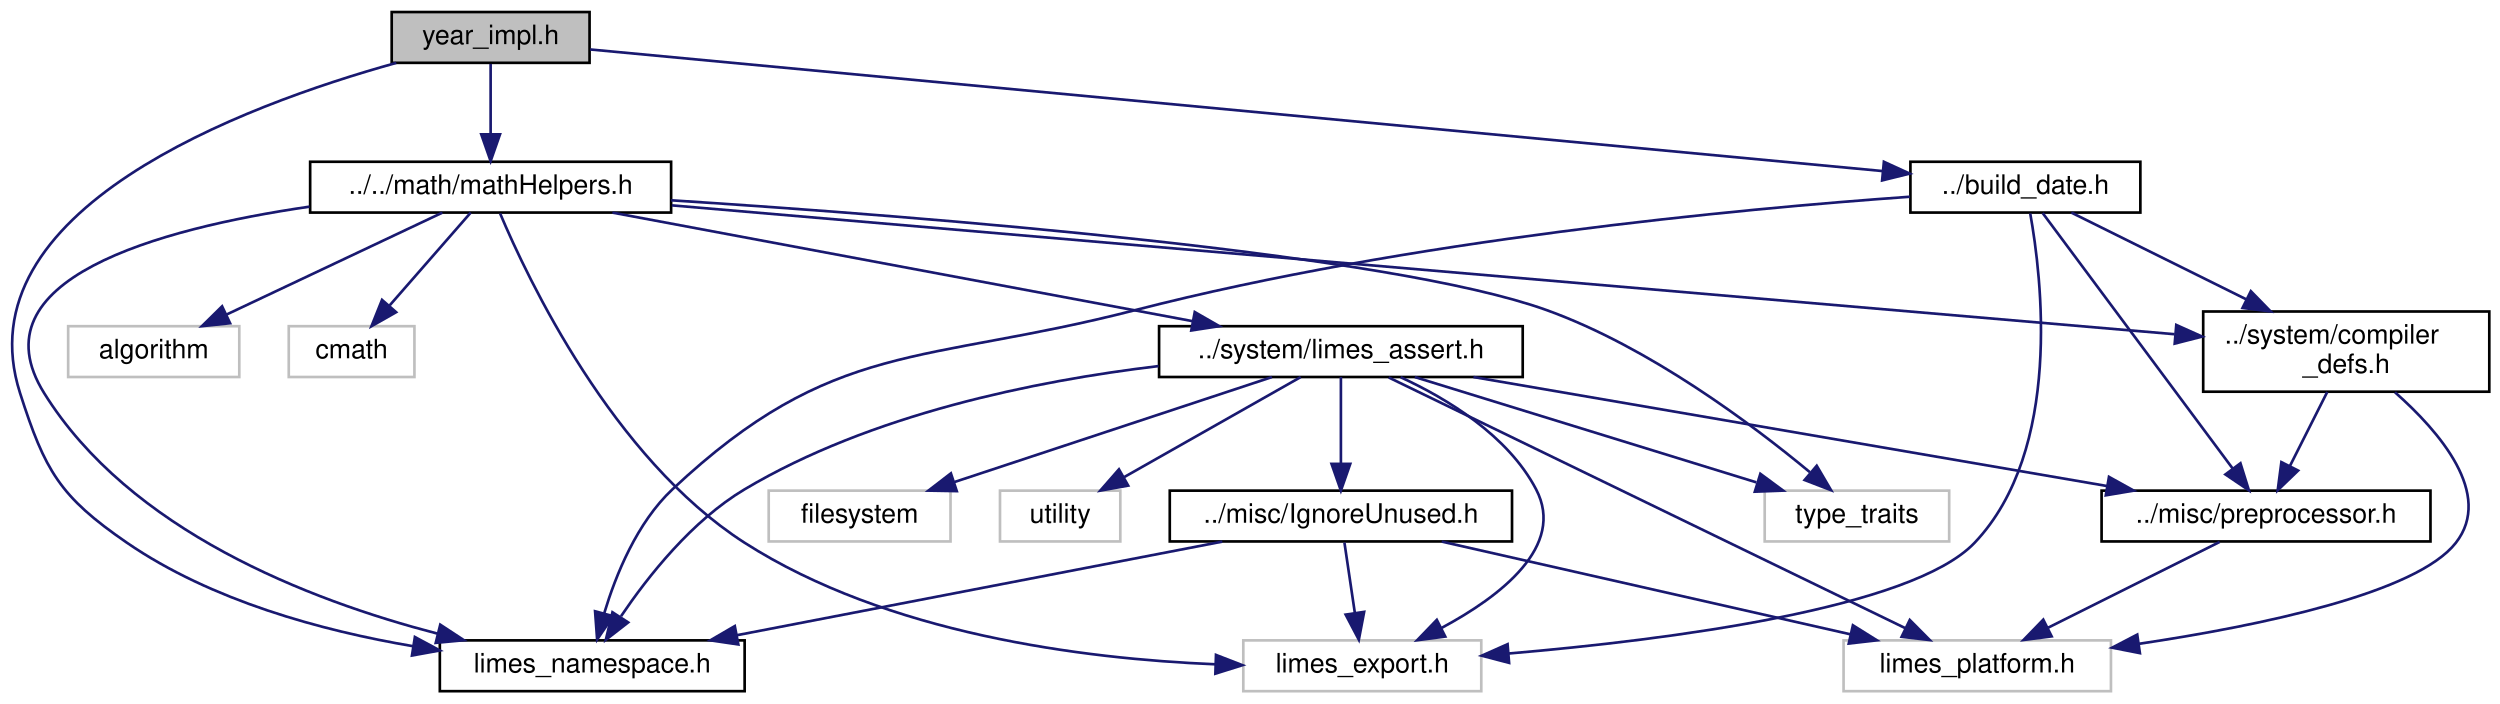
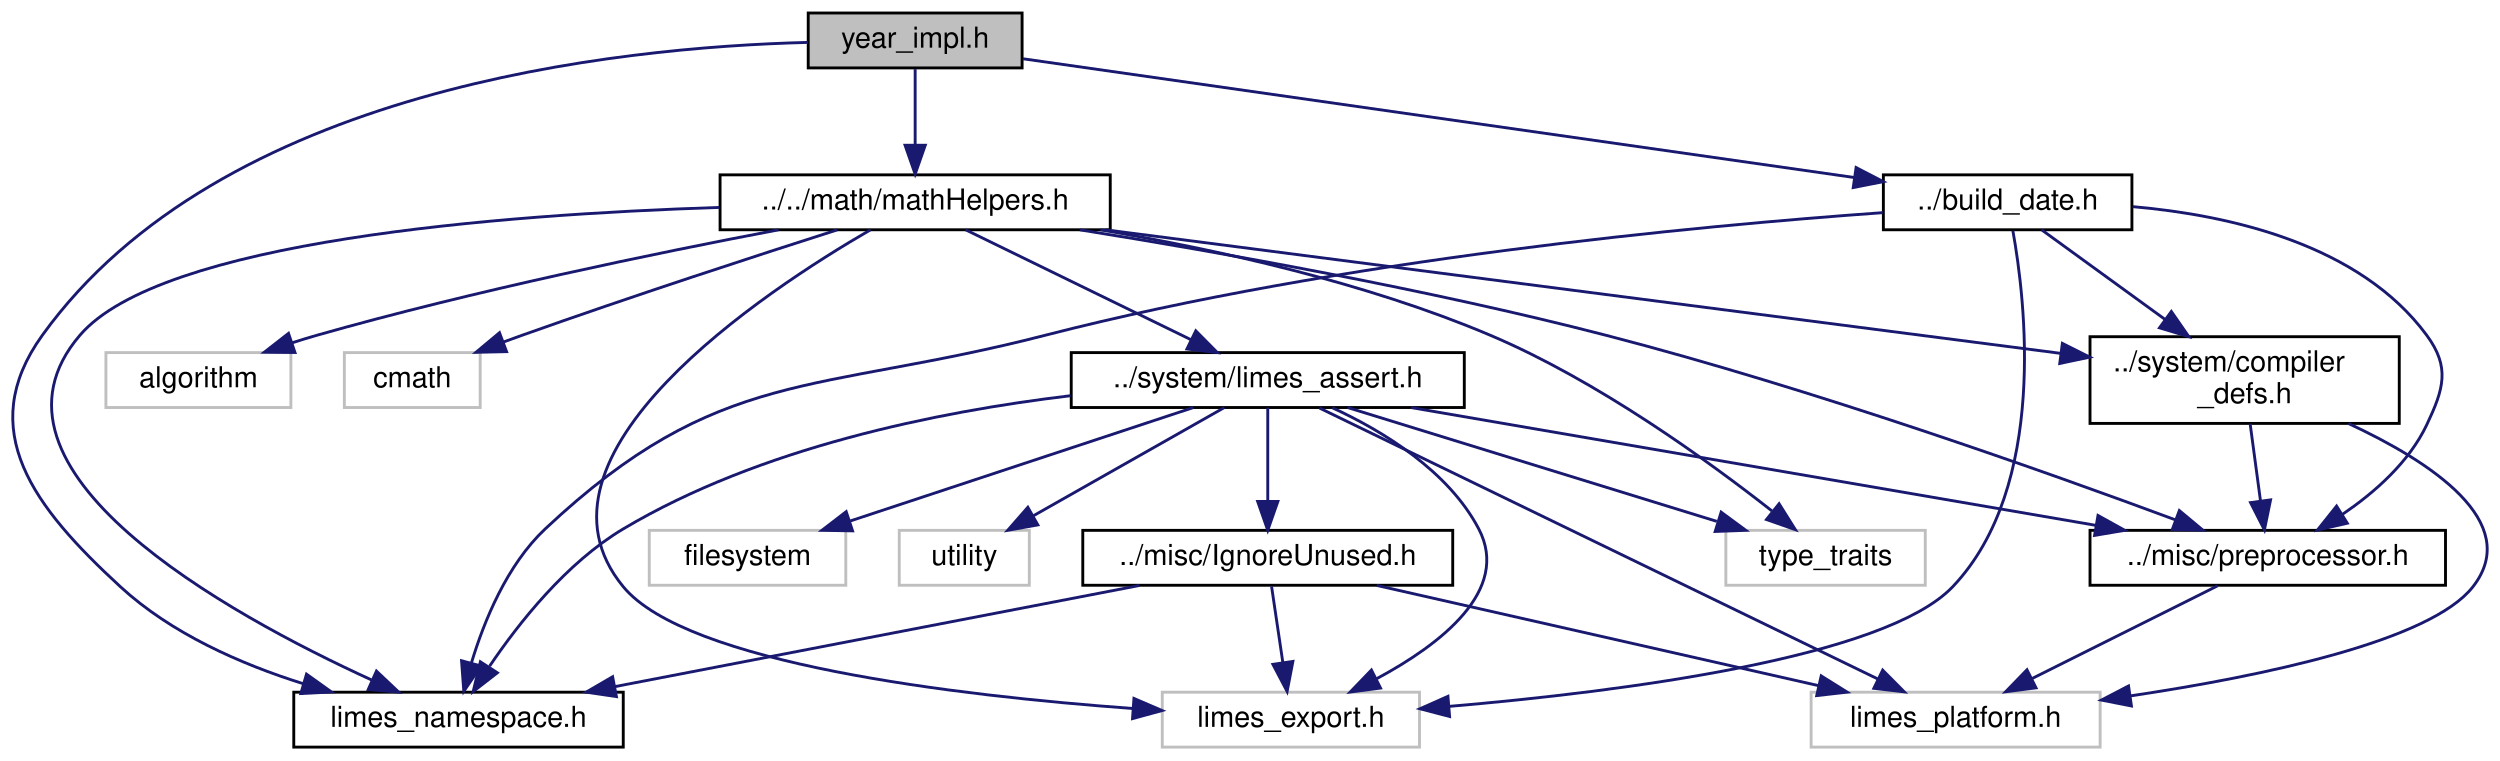
- <svg xmlns="http://www.w3.org/2000/svg" xmlns:xlink="http://www.w3.org/1999/xlink" width="935pt" height="263pt" viewBox="0.00 0.00 934.99 263.00">
+ <svg xmlns="http://www.w3.org/2000/svg" xmlns:xlink="http://www.w3.org/1999/xlink" width="865pt" height="263pt" viewBox="0.00 0.00 864.51 263.00">
  <g id="graph0" class="graph" transform="scale(1 1) rotate(0) translate(4 259)">
    <g id="node1" class="node">
      <g id="a_node1">
        <a xlink:title=" ">
-           <polygon fill="#bfbfbf" stroke="black" points="142.49,-235.5 142.49,-254.5 216.49,-254.5 216.49,-235.5 142.49,-235.5" />
-           <text text-anchor="middle" x="179.49" y="-242.5" font-family="Helvetica,sans-Serif" font-size="10.00">year_impl.h</text>
+           <polygon fill="#bfbfbf" stroke="black" points="275.4,-235.5 275.4,-254.5 349.4,-254.5 349.4,-235.5 275.4,-235.5" />
+           <text text-anchor="middle" x="312.4" y="-242.5" font-family="Helvetica,sans-Serif" font-size="10.00">year_impl.h</text>
        </a>
      </g>
    </g>
    <g id="node2" class="node">
      <g id="a_node2">
        <a xlink:href="limes__namespace_8h.html" target="_top" xlink:title=" ">
-           <polygon fill="none" stroke="black" points="160.49,-0.5 160.49,-19.5 274.49,-19.5 274.49,-0.5 160.49,-0.5" />
-           <text text-anchor="middle" x="217.49" y="-7.5" font-family="Helvetica,sans-Serif" font-size="10.00">limes_namespace.h</text>
+           <polygon fill="none" stroke="black" points="97.4,-0.5 97.4,-19.5 211.4,-19.5 211.4,-0.5 97.4,-0.5" />
+           <text text-anchor="middle" x="154.4" y="-7.5" font-family="Helvetica,sans-Serif" font-size="10.00">limes_namespace.h</text>
        </a>
      </g>
    </g>
    <g id="edge1" class="edge">
-       <path fill="none" stroke="midnightblue" d="M144.2,-235.48C86.77,-219.52 -18.42,-180.38 3.49,-112 12.83,-82.87 18.28,-73.32 43.49,-56 74.98,-34.38 116.14,-23.14 150.52,-17.31" />
-       <polygon fill="midnightblue" stroke="midnightblue" points="151.16,-20.75 160.49,-15.73 150.07,-13.84 151.16,-20.75" />
+       <path fill="none" stroke="midnightblue" d="M275.29,-244.33C209.12,-242.66 71.94,-228.47 10.4,-143 -13.26,-110.14 7.62,-83.43 37.4,-56 54.96,-39.83 78.96,-29.25 100.65,-22.44" />
+       <polygon fill="midnightblue" stroke="midnightblue" points="101.81,-25.75 110.42,-19.58 99.84,-19.03 101.81,-25.75" />
    </g>
    <g id="node3" class="node">
      <g id="a_node3">
        <a xlink:href="math_helpers_8h.html" target="_top" xlink:title=" ">
-           <polygon fill="none" stroke="black" points="111.99,-179.5 111.99,-198.5 246.99,-198.5 246.99,-179.5 111.99,-179.5" />
-           <text text-anchor="middle" x="179.49" y="-186.5" font-family="Helvetica,sans-Serif" font-size="10.00">../../math/mathHelpers.h</text>
+           <polygon fill="none" stroke="black" points="244.9,-179.5 244.9,-198.5 379.9,-198.5 379.9,-179.5 244.9,-179.5" />
+           <text text-anchor="middle" x="312.4" y="-186.5" font-family="Helvetica,sans-Serif" font-size="10.00">../../math/mathHelpers.h</text>
        </a>
      </g>
    </g>
    <g id="edge2" class="edge">
-       <path fill="none" stroke="midnightblue" d="M179.49,-235.08C179.49,-228.01 179.49,-217.86 179.49,-208.99" />
-       <polygon fill="midnightblue" stroke="midnightblue" points="182.99,-208.75 179.49,-198.75 175.99,-208.75 182.99,-208.75" />
+       <path fill="none" stroke="midnightblue" d="M312.4,-235.08C312.4,-228.01 312.4,-217.86 312.4,-208.99" />
+       <polygon fill="midnightblue" stroke="midnightblue" points="315.9,-208.75 312.4,-198.75 308.9,-208.75 315.9,-208.75" />
    </g>
    <g id="node15" class="node">
      <g id="a_node15">
        <a xlink:href="build__date_8h.html" target="_top" xlink:title=" ">
-           <polygon fill="none" stroke="black" points="710.49,-179.5 710.49,-198.5 796.49,-198.5 796.49,-179.5 710.49,-179.5" />
-           <text text-anchor="middle" x="753.49" y="-186.5" font-family="Helvetica,sans-Serif" font-size="10.00">../build_date.h</text>
-         </a>
-       </g>
-     </g>
-     <g id="edge24" class="edge">
-       <path fill="none" stroke="midnightblue" d="M216.71,-240.5C315.58,-231.2 585.08,-205.84 700.2,-195.01" />
-       <polygon fill="midnightblue" stroke="midnightblue" points="700.57,-198.49 710.2,-194.07 699.91,-191.53 700.57,-198.49" />
+           <polygon fill="none" stroke="black" points="647.4,-179.5 647.4,-198.5 733.4,-198.5 733.4,-179.5 647.4,-179.5" />
+           <text text-anchor="middle" x="690.4" y="-186.5" font-family="Helvetica,sans-Serif" font-size="10.00">../build_date.h</text>
+         </a>
+       </g>
+     </g>
+     <g id="edge25" class="edge">
+       <path fill="none" stroke="midnightblue" d="M349.68,-238.67C417.15,-229.04 559.7,-208.67 637.32,-197.58" />
+       <polygon fill="midnightblue" stroke="midnightblue" points="637.96,-201.03 647.37,-196.15 636.97,-194.1 637.96,-201.03" />
    </g>
    <g id="edge3" class="edge">
-       <path fill="none" stroke="midnightblue" d="M111.76,-181.71C54.65,-173.37 -13.88,-154.4 12.49,-112 44.45,-60.63 111.08,-34.62 159.73,-21.99" />
-       <polygon fill="midnightblue" stroke="midnightblue" points="160.65,-25.37 169.51,-19.56 158.96,-18.57 160.65,-25.37" />
+       <path fill="none" stroke="midnightblue" d="M244.62,-187.23C168.32,-184.76 51.31,-175.59 23.4,-143 -16.37,-96.56 74.39,-46.59 124.32,-23.73" />
+       <polygon fill="midnightblue" stroke="midnightblue" points="126.01,-26.81 133.71,-19.53 123.15,-20.42 126.01,-26.81" />
    </g>
    <g id="node4" class="node">
      <g id="a_node4">
        <a xlink:title=" ">
-           <polygon fill="none" stroke="#bfbfbf" points="103.99,-118 103.99,-137 150.99,-137 150.99,-118 103.99,-118" />
-           <text text-anchor="middle" x="127.49" y="-125" font-family="Helvetica,sans-Serif" font-size="10.00">cmath</text>
+           <polygon fill="none" stroke="#bfbfbf" points="114.9,-118 114.9,-137 161.9,-137 161.9,-118 114.9,-118" />
+           <text text-anchor="middle" x="138.4" y="-125" font-family="Helvetica,sans-Serif" font-size="10.00">cmath</text>
        </a>
      </g>
    </g>
    <g id="edge4" class="edge">
-       <path fill="none" stroke="midnightblue" d="M172.04,-179.48C164.16,-170.46 151.55,-156.02 141.75,-144.81" />
-       <polygon fill="midnightblue" stroke="midnightblue" points="144.14,-142.24 134.93,-137.01 138.87,-146.84 144.14,-142.24" />
+       <path fill="none" stroke="midnightblue" d="M285.44,-179.47C257.91,-170.68 214.01,-156.39 176.4,-143 174.29,-142.25 172.12,-141.46 169.94,-140.66" />
+       <polygon fill="midnightblue" stroke="midnightblue" points="171.03,-137.33 160.44,-137.1 168.58,-143.89 171.03,-137.33" />
    </g>
    <g id="node5" class="node">
      <g id="a_node5">
        <a xlink:title=" ">
-           <polygon fill="none" stroke="#bfbfbf" points="655.99,-56.5 655.99,-75.5 724.99,-75.5 724.99,-56.5 655.99,-56.5" />
-           <text text-anchor="middle" x="690.49" y="-63.5" font-family="Helvetica,sans-Serif" font-size="10.00">type_traits</text>
+           <polygon fill="none" stroke="#bfbfbf" points="592.9,-56.5 592.9,-75.5 661.9,-75.5 661.9,-56.5 592.9,-56.5" />
+           <text text-anchor="middle" x="627.4" y="-63.5" font-family="Helvetica,sans-Serif" font-size="10.00">type_traits</text>
        </a>
      </g>
    </g>
    <g id="edge5" class="edge">
-       <path fill="none" stroke="midnightblue" d="M247.01,-184.09C343.57,-177.86 515.91,-164.17 574.49,-143 612.9,-129.12 651.34,-100.27 672.91,-82.38" />
-       <polygon fill="midnightblue" stroke="midnightblue" points="675.45,-84.81 680.81,-75.67 670.92,-79.47 675.45,-84.81" />
+       <path fill="none" stroke="midnightblue" d="M376.49,-179.48C416.4,-172.74 468.19,-161.33 511.4,-143 548.61,-127.22 586.9,-99.45 608.85,-82.21" />
+       <polygon fill="midnightblue" stroke="midnightblue" points="611.32,-84.71 616.95,-75.74 606.95,-79.24 611.32,-84.71" />
    </g>
    <g id="node6" class="node">
      <g id="a_node6">
        <a xlink:title=" ">
-           <polygon fill="none" stroke="#bfbfbf" points="460.99,-0.5 460.99,-19.5 549.99,-19.5 549.99,-0.5 460.99,-0.5" />
-           <text text-anchor="middle" x="505.49" y="-7.5" font-family="Helvetica,sans-Serif" font-size="10.00">limes_export.h</text>
+           <polygon fill="none" stroke="#bfbfbf" points="397.9,-0.5 397.9,-19.5 486.9,-19.5 486.9,-0.5 397.9,-0.5" />
+           <text text-anchor="middle" x="442.4" y="-7.5" font-family="Helvetica,sans-Serif" font-size="10.00">limes_export.h</text>
        </a>
      </g>
    </g>
    <g id="edge6" class="edge">
-       <path fill="none" stroke="midnightblue" d="M183.04,-179.16C193.23,-155.02 225.04,-87.68 274.49,-56 327.65,-21.95 400.79,-12.61 450.43,-10.56" />
-       <polygon fill="midnightblue" stroke="midnightblue" points="450.77,-14.05 460.65,-10.22 450.54,-7.05 450.77,-14.05" />
+       <path fill="none" stroke="midnightblue" d="M296.96,-179.5C260.33,-158.28 173.97,-101.43 211.4,-56 233.29,-29.43 326.44,-18.34 387.56,-13.87" />
+       <polygon fill="midnightblue" stroke="midnightblue" points="388.1,-17.34 397.83,-13.15 387.61,-10.36 388.1,-17.34" />
    </g>
    <g id="node7" class="node">
      <g id="a_node7">
        <a xlink:title=" ">
-           <polygon fill="none" stroke="#bfbfbf" points="21.49,-118 21.49,-137 85.49,-137 85.49,-118 21.49,-118" />
-           <text text-anchor="middle" x="53.49" y="-125" font-family="Helvetica,sans-Serif" font-size="10.00">algorithm</text>
+           <polygon fill="none" stroke="#bfbfbf" points="32.4,-118 32.4,-137 96.4,-137 96.4,-118 32.4,-118" />
+           <text text-anchor="middle" x="64.4" y="-125" font-family="Helvetica,sans-Serif" font-size="10.00">algorithm</text>
        </a>
      </g>
    </g>
    <g id="edge7" class="edge">
-       <path fill="none" stroke="midnightblue" d="M161.44,-179.48C140.29,-169.49 105.05,-152.85 80.61,-141.31" />
-       <polygon fill="midnightblue" stroke="midnightblue" points="82.05,-138.11 71.51,-137.01 79.06,-144.44 82.05,-138.11" />
+       <path fill="none" stroke="midnightblue" d="M265.12,-179.48C222.89,-171.46 159.52,-158.39 105.4,-143 102.61,-142.21 99.73,-141.32 96.86,-140.4" />
+       <polygon fill="midnightblue" stroke="midnightblue" points="97.82,-137.03 87.22,-137.14 95.58,-143.66 97.82,-137.03" />
    </g>
    <g id="node8" class="node">
      <g id="a_node8">
        <a xlink:href="limes__assert_8h.html" target="_top" xlink:title=" ">
-           <polygon fill="none" stroke="black" points="429.49,-118 429.49,-137 565.49,-137 565.49,-118 429.49,-118" />
-           <text text-anchor="middle" x="497.49" y="-125" font-family="Helvetica,sans-Serif" font-size="10.00">../system/limes_assert.h</text>
+           <polygon fill="none" stroke="black" points="366.4,-118 366.4,-137 502.4,-137 502.4,-118 366.4,-118" />
+           <text text-anchor="middle" x="434.4" y="-125" font-family="Helvetica,sans-Serif" font-size="10.00">../system/limes_assert.h</text>
        </a>
      </g>
    </g>
    <g id="edge8" class="edge">
-       <path fill="none" stroke="midnightblue" d="M225.05,-179.48C282.32,-168.76 380.54,-150.38 442.09,-138.87" />
-       <polygon fill="midnightblue" stroke="midnightblue" points="442.83,-142.29 452.02,-137.01 441.54,-135.41 442.83,-142.29" />
+       <path fill="none" stroke="midnightblue" d="M329.88,-179.48C350.26,-169.53 384.18,-152.99 407.83,-141.46" />
+       <polygon fill="midnightblue" stroke="midnightblue" points="409.5,-144.54 416.95,-137.01 406.43,-138.25 409.5,-144.54" />
+     </g>
+     <g id="node9" class="node">
+       <g id="a_node9">
+         <a xlink:href="preprocessor_8h.html" target="_top" xlink:title=" ">
+           <polygon fill="none" stroke="black" points="718.9,-56.5 718.9,-75.5 841.9,-75.5 841.9,-56.5 718.9,-56.5" />
+           <text text-anchor="middle" x="780.4" y="-63.5" font-family="Helvetica,sans-Serif" font-size="10.00">../misc/preprocessor.h</text>
+         </a>
+       </g>
+     </g>
+     <g id="edge24" class="edge">
+       <path fill="none" stroke="midnightblue" d="M369.37,-179.48C418.1,-171.68 489.88,-158.92 551.4,-143 622.88,-124.5 704.5,-95.44 748.4,-79.14" />
+       <polygon fill="midnightblue" stroke="midnightblue" points="749.81,-82.35 757.95,-75.57 747.36,-75.79 749.81,-82.35" />
    </g>
    <g id="node14" class="node">
      <g id="a_node14">
        <a xlink:href="compiler__defs_8h.html" target="_top" xlink:title=" ">
-           <polygon fill="none" stroke="black" points="819.99,-112.5 819.99,-142.5 926.99,-142.5 926.99,-112.5 819.99,-112.5" />
-           <text text-anchor="start" x="827.99" y="-130.5" font-family="Helvetica,sans-Serif" font-size="10.00">../system/compiler</text>
-           <text text-anchor="middle" x="873.49" y="-119.5" font-family="Helvetica,sans-Serif" font-size="10.00">_defs.h</text>
+           <polygon fill="none" stroke="black" points="718.9,-112.5 718.9,-142.5 825.9,-142.5 825.9,-112.5 718.9,-112.5" />
+           <text text-anchor="start" x="726.9" y="-130.5" font-family="Helvetica,sans-Serif" font-size="10.00">../system/compiler</text>
+           <text text-anchor="middle" x="772.4" y="-119.5" font-family="Helvetica,sans-Serif" font-size="10.00">_defs.h</text>
        </a>
      </g>
    </g>
    <g id="edge21" class="edge">
-       <path fill="none" stroke="midnightblue" d="M247.3,-182.19C381.29,-170.7 678.34,-145.23 809.32,-134" />
-       <polygon fill="midnightblue" stroke="midnightblue" points="809.92,-137.46 819.59,-133.12 809.33,-130.49 809.92,-137.46" />
+       <path fill="none" stroke="midnightblue" d="M378.31,-179.48C466.49,-168.07 621.81,-147.98 708.8,-136.73" />
+       <polygon fill="midnightblue" stroke="midnightblue" points="709.33,-140.19 718.8,-135.43 708.43,-133.24 709.33,-140.19" />
    </g>
    <g id="edge10" class="edge">
-       <path fill="none" stroke="midnightblue" d="M429.29,-122.09C382.91,-116.54 321.65,-104.06 274.49,-76 254.81,-64.29 238.34,-43.45 228.25,-28.52" />
-       <polygon fill="midnightblue" stroke="midnightblue" points="230.93,-26.22 222.57,-19.72 225.05,-30.02 230.93,-26.22" />
+       <path fill="none" stroke="midnightblue" d="M366.2,-122.09C319.82,-116.54 258.56,-104.06 211.4,-76 191.72,-64.29 175.25,-43.45 165.16,-28.52" />
+       <polygon fill="midnightblue" stroke="midnightblue" points="167.84,-26.22 159.47,-19.72 161.96,-30.02 167.84,-26.22" />
    </g>
    <g id="edge13" class="edge">
-       <path fill="none" stroke="midnightblue" d="M525.14,-117.98C558.68,-107.64 615.36,-90.16 652.86,-78.6" />
-       <polygon fill="midnightblue" stroke="midnightblue" points="654.37,-81.8 662.89,-75.51 652.3,-75.11 654.37,-81.8" />
+       <path fill="none" stroke="midnightblue" d="M462.05,-117.98C495.59,-107.64 552.27,-90.16 589.77,-78.6" />
+       <polygon fill="midnightblue" stroke="midnightblue" points="591.27,-81.8 599.8,-75.51 589.21,-75.11 591.27,-81.8" />
    </g>
    <g id="edge9" class="edge">
-       <path fill="none" stroke="midnightblue" d="M519.85,-117.91C537.16,-109.92 559.9,-96.2 570.49,-76 581.64,-54.73 557.22,-36 535.19,-24.18" />
-       <polygon fill="midnightblue" stroke="midnightblue" points="536.52,-20.93 526.01,-19.55 533.36,-27.18 536.52,-20.93" />
-     </g>
-     <g id="node9" class="node">
-       <g id="a_node9">
-         <a xlink:href="preprocessor_8h.html" target="_top" xlink:title=" ">
-           <polygon fill="none" stroke="black" points="781.99,-56.5 781.99,-75.5 904.99,-75.5 904.99,-56.5 781.99,-56.5" />
-           <text text-anchor="middle" x="843.49" y="-63.5" font-family="Helvetica,sans-Serif" font-size="10.00">../misc/preprocessor.h</text>
-         </a>
-       </g>
+       <path fill="none" stroke="midnightblue" d="M456.76,-117.91C474.07,-109.92 496.81,-96.2 507.4,-76 518.55,-54.73 494.13,-36 472.1,-24.18" />
+       <polygon fill="midnightblue" stroke="midnightblue" points="473.42,-20.93 462.92,-19.55 470.27,-27.18 473.42,-20.93" />
    </g>
    <g id="edge11" class="edge">
-       <path fill="none" stroke="midnightblue" d="M547.07,-117.98C609.63,-107.22 717.13,-88.73 784.04,-77.22" />
-       <polygon fill="midnightblue" stroke="midnightblue" points="784.75,-80.65 794.01,-75.51 783.56,-73.75 784.75,-80.65" />
+       <path fill="none" stroke="midnightblue" d="M483.97,-117.98C546.54,-107.22 654.04,-88.73 720.95,-77.22" />
+       <polygon fill="midnightblue" stroke="midnightblue" points="721.66,-80.65 730.92,-75.51 720.47,-73.75 721.66,-80.65" />
    </g>
    <g id="node10" class="node">
      <g id="a_node10">
        <a xlink:title=" ">
-           <polygon fill="none" stroke="#bfbfbf" points="685.49,-0.5 685.49,-19.5 785.49,-19.5 785.49,-0.5 685.49,-0.5" />
-           <text text-anchor="middle" x="735.49" y="-7.5" font-family="Helvetica,sans-Serif" font-size="10.00">limes_platform.h</text>
+           <polygon fill="none" stroke="#bfbfbf" points="622.4,-0.5 622.4,-19.5 722.4,-19.5 722.4,-0.5 622.4,-0.5" />
+           <text text-anchor="middle" x="672.4" y="-7.5" font-family="Helvetica,sans-Serif" font-size="10.00">limes_platform.h</text>
        </a>
      </g>
    </g>
    <g id="edge19" class="edge">
-       <path fill="none" stroke="midnightblue" d="M515.38,-117.82C556.83,-97.7 659.65,-47.81 708.67,-24.02" />
-       <polygon fill="midnightblue" stroke="midnightblue" points="710.25,-27.14 717.72,-19.62 707.2,-20.84 710.25,-27.14" />
+       <path fill="none" stroke="midnightblue" d="M452.29,-117.82C493.74,-97.7 596.56,-47.81 645.58,-24.02" />
+       <polygon fill="midnightblue" stroke="midnightblue" points="647.16,-27.14 654.63,-19.62 644.1,-20.84 647.16,-27.14" />
    </g>
    <g id="node11" class="node">
      <g id="a_node11">
        <a xlink:title=" ">
-           <polygon fill="none" stroke="#bfbfbf" points="369.99,-56.5 369.99,-75.5 414.99,-75.5 414.99,-56.5 369.99,-56.5" />
-           <text text-anchor="middle" x="392.49" y="-63.5" font-family="Helvetica,sans-Serif" font-size="10.00">utility</text>
+           <polygon fill="none" stroke="#bfbfbf" points="306.9,-56.5 306.9,-75.5 351.9,-75.5 351.9,-56.5 306.9,-56.5" />
+           <text text-anchor="middle" x="329.4" y="-63.5" font-family="Helvetica,sans-Serif" font-size="10.00">utility</text>
        </a>
      </g>
    </g>
    <g id="edge14" class="edge">
-       <path fill="none" stroke="midnightblue" d="M482.45,-117.98C465.22,-108.21 436.75,-92.08 416.46,-80.58" />
-       <polygon fill="midnightblue" stroke="midnightblue" points="417.93,-77.39 407.51,-75.51 414.48,-83.48 417.93,-77.39" />
+       <path fill="none" stroke="midnightblue" d="M419.36,-117.98C402.13,-108.21 373.66,-92.08 353.37,-80.58" />
+       <polygon fill="midnightblue" stroke="midnightblue" points="354.84,-77.39 344.42,-75.51 351.39,-83.48 354.84,-77.39" />
    </g>
    <g id="node12" class="node">
      <g id="a_node12">
        <a xlink:href="_ignore_unused_8h.html" target="_top" xlink:title=" ">
-           <polygon fill="none" stroke="black" points="433.49,-56.5 433.49,-75.5 561.49,-75.5 561.49,-56.5 433.49,-56.5" />
-           <text text-anchor="middle" x="497.49" y="-63.5" font-family="Helvetica,sans-Serif" font-size="10.00">../misc/IgnoreUnused.h</text>
+           <polygon fill="none" stroke="black" points="370.4,-56.5 370.4,-75.5 498.4,-75.5 498.4,-56.5 370.4,-56.5" />
+           <text text-anchor="middle" x="434.4" y="-63.5" font-family="Helvetica,sans-Serif" font-size="10.00">../misc/IgnoreUnused.h</text>
        </a>
      </g>
    </g>
    <g id="edge15" class="edge">
-       <path fill="none" stroke="midnightblue" d="M497.49,-117.98C497.49,-109.58 497.49,-96.48 497.49,-85.66" />
-       <polygon fill="midnightblue" stroke="midnightblue" points="500.99,-85.51 497.49,-75.51 493.99,-85.51 500.99,-85.51" />
+       <path fill="none" stroke="midnightblue" d="M434.4,-117.98C434.4,-109.58 434.4,-96.48 434.4,-85.66" />
+       <polygon fill="midnightblue" stroke="midnightblue" points="437.9,-85.51 434.4,-75.51 430.9,-85.51 437.9,-85.51" />
    </g>
    <g id="node13" class="node">
      <g id="a_node13">
        <a xlink:title=" ">
-           <polygon fill="none" stroke="#bfbfbf" points="283.49,-56.5 283.49,-75.5 351.49,-75.5 351.49,-56.5 283.49,-56.5" />
-           <text text-anchor="middle" x="317.49" y="-63.5" font-family="Helvetica,sans-Serif" font-size="10.00">filesystem</text>
+           <polygon fill="none" stroke="#bfbfbf" points="220.4,-56.5 220.4,-75.5 288.4,-75.5 288.4,-56.5 220.4,-56.5" />
+           <text text-anchor="middle" x="254.4" y="-63.5" font-family="Helvetica,sans-Serif" font-size="10.00">filesystem</text>
        </a>
      </g>
    </g>
    <g id="edge20" class="edge">
-       <path fill="none" stroke="midnightblue" d="M471.7,-117.98C440.56,-107.68 388.01,-90.31 353.04,-78.75" />
-       <polygon fill="midnightblue" stroke="midnightblue" points="353.83,-75.32 343.23,-75.51 351.63,-81.97 353.83,-75.32" />
+       <path fill="none" stroke="midnightblue" d="M408.61,-117.98C377.47,-107.68 324.92,-90.31 289.95,-78.75" />
+       <polygon fill="midnightblue" stroke="midnightblue" points="290.74,-75.32 280.14,-75.51 288.54,-81.97 290.74,-75.32" />
    </g>
    <g id="edge12" class="edge">
-       <path fill="none" stroke="midnightblue" d="M826.14,-56.32C808.82,-47.66 781.98,-34.24 761.99,-24.25" />
-       <polygon fill="midnightblue" stroke="midnightblue" points="763.31,-21 752.8,-19.65 760.18,-27.26 763.31,-21" />
+       <path fill="none" stroke="midnightblue" d="M763.05,-56.32C745.73,-47.66 718.89,-34.24 698.9,-24.25" />
+       <polygon fill="midnightblue" stroke="midnightblue" points="700.22,-21 689.71,-19.65 697.09,-27.26 700.22,-21" />
    </g>
    <g id="edge17" class="edge">
-       <path fill="none" stroke="midnightblue" d="M453.13,-56.44C403.87,-46.94 324.36,-31.61 271.52,-21.42" />
-       <polygon fill="midnightblue" stroke="midnightblue" points="272.13,-17.97 261.65,-19.52 270.81,-24.85 272.13,-17.97" />
+       <path fill="none" stroke="midnightblue" d="M390.03,-56.44C340.78,-46.94 261.27,-31.61 208.43,-21.42" />
+       <polygon fill="midnightblue" stroke="midnightblue" points="209.04,-17.97 198.56,-19.52 207.72,-24.85 209.04,-17.97" />
    </g>
    <g id="edge16" class="edge">
-       <path fill="none" stroke="midnightblue" d="M498.81,-56.08C499.87,-48.93 501.4,-38.64 502.72,-29.69" />
-       <polygon fill="midnightblue" stroke="midnightblue" points="506.19,-30.16 504.2,-19.75 499.27,-29.13 506.19,-30.16" />
+       <path fill="none" stroke="midnightblue" d="M435.72,-56.08C436.78,-48.93 438.31,-38.64 439.63,-29.69" />
+       <polygon fill="midnightblue" stroke="midnightblue" points="443.1,-30.16 441.1,-19.75 436.18,-29.13 443.1,-30.16" />
    </g>
    <g id="edge18" class="edge">
-       <path fill="none" stroke="midnightblue" d="M535.2,-56.44C576.64,-47.04 643.25,-31.93 688.16,-21.74" />
-       <polygon fill="midnightblue" stroke="midnightblue" points="688.98,-25.14 697.96,-19.52 687.43,-18.32 688.98,-25.14" />
+       <path fill="none" stroke="midnightblue" d="M472.11,-56.44C513.54,-47.04 580.16,-31.93 625.07,-21.74" />
+       <polygon fill="midnightblue" stroke="midnightblue" points="625.89,-25.14 634.87,-19.52 624.34,-18.32 625.89,-25.14" />
    </g>
    <g id="edge23" class="edge">
-       <path fill="none" stroke="midnightblue" d="M866.38,-112.4C862.2,-104.11 856.88,-93.55 852.42,-84.71" />
-       <polygon fill="midnightblue" stroke="midnightblue" points="855.49,-83.01 847.86,-75.66 849.23,-86.16 855.49,-83.01" />
+       <path fill="none" stroke="midnightblue" d="M774.3,-112.4C775.38,-104.38 776.74,-94.23 777.9,-85.57" />
+       <polygon fill="midnightblue" stroke="midnightblue" points="781.37,-86.04 779.24,-75.66 774.44,-85.1 781.37,-86.04" />
    </g>
    <g id="edge22" class="edge">
-       <path fill="none" stroke="midnightblue" d="M891.72,-112.28C908.43,-97.52 928.6,-74.09 914.49,-56 899.85,-37.23 841.9,-25.08 795.85,-18.2" />
-       <polygon fill="midnightblue" stroke="midnightblue" points="796.32,-14.73 785.92,-16.77 795.32,-21.66 796.32,-14.73" />
+       <path fill="none" stroke="midnightblue" d="M808.32,-112.47C836.68,-99.3 868.81,-78.32 851.4,-56 836.76,-37.23 778.81,-25.08 732.75,-18.2" />
+       <polygon fill="midnightblue" stroke="midnightblue" points="733.23,-14.73 722.83,-16.77 732.23,-21.66 733.23,-14.73" />
+     </g>
+     <g id="edge27" class="edge">
+       <path fill="none" stroke="midnightblue" d="M647.2,-185.42C583.1,-180.85 459.38,-169.25 357.4,-143 277.55,-122.45 244.51,-132.44 184.4,-76 171.12,-63.53 163.21,-44.02 158.87,-29.63" />
+       <polygon fill="midnightblue" stroke="midnightblue" points="162.21,-28.56 156.23,-19.82 155.45,-30.38 162.21,-28.56" />
    </g>
    <g id="edge26" class="edge">
-       <path fill="none" stroke="midnightblue" d="M710.29,-185.42C646.19,-180.85 522.47,-169.25 420.49,-143 340.64,-122.45 307.6,-132.44 247.49,-76 234.21,-63.53 226.3,-44.02 221.97,-29.63" />
-       <polygon fill="midnightblue" stroke="midnightblue" points="225.3,-28.56 219.32,-19.82 218.55,-30.38 225.3,-28.56" />
-     </g>
-     <g id="edge25" class="edge">
-       <path fill="none" stroke="midnightblue" d="M755.3,-179.16C759.55,-155.6 767.51,-90.74 734.49,-56 711.11,-31.39 620.23,-19.72 560.23,-14.59" />
-       <polygon fill="midnightblue" stroke="midnightblue" points="560.4,-11.09 550.15,-13.77 559.83,-18.07 560.4,-11.09" />
-     </g>
-     <g id="edge27" class="edge">
-       <path fill="none" stroke="midnightblue" d="M759.96,-179.3C774.82,-159.33 811.57,-109.92 830.99,-83.8" />
-       <polygon fill="midnightblue" stroke="midnightblue" points="833.92,-85.74 837.08,-75.62 828.3,-81.56 833.92,-85.74" />
+       <path fill="none" stroke="midnightblue" d="M692.21,-179.16C696.46,-155.6 704.41,-90.74 671.4,-56 648.02,-31.39 557.14,-19.72 497.14,-14.59" />
+       <polygon fill="midnightblue" stroke="midnightblue" points="497.31,-11.09 487.06,-13.77 496.74,-18.07 497.31,-11.09" />
    </g>
    <g id="edge28" class="edge">
-       <path fill="none" stroke="midnightblue" d="M770.69,-179.48C787.7,-171.04 814.29,-157.86 836.17,-147.01" />
-       <polygon fill="midnightblue" stroke="midnightblue" points="837.81,-150.1 845.21,-142.52 834.7,-143.83 837.81,-150.1" />
+       <path fill="none" stroke="midnightblue" d="M733.69,-187.5C767.42,-184.54 812.26,-174.41 835.4,-143 843.57,-131.91 841.3,-124.45 835.4,-112 829.27,-99.07 817.41,-88.62 806.26,-81.05" />
+       <polygon fill="midnightblue" stroke="midnightblue" points="807.93,-77.97 797.6,-75.61 804.21,-83.9 807.93,-77.97" />
+     </g>
+     <g id="edge29" class="edge">
+       <path fill="none" stroke="midnightblue" d="M702.15,-179.48C713.26,-171.42 730.34,-159.02 744.87,-148.47" />
+       <polygon fill="midnightblue" stroke="midnightblue" points="747.04,-151.23 753.08,-142.52 742.93,-145.56 747.04,-151.23" />
    </g>
  </g>
</svg>
